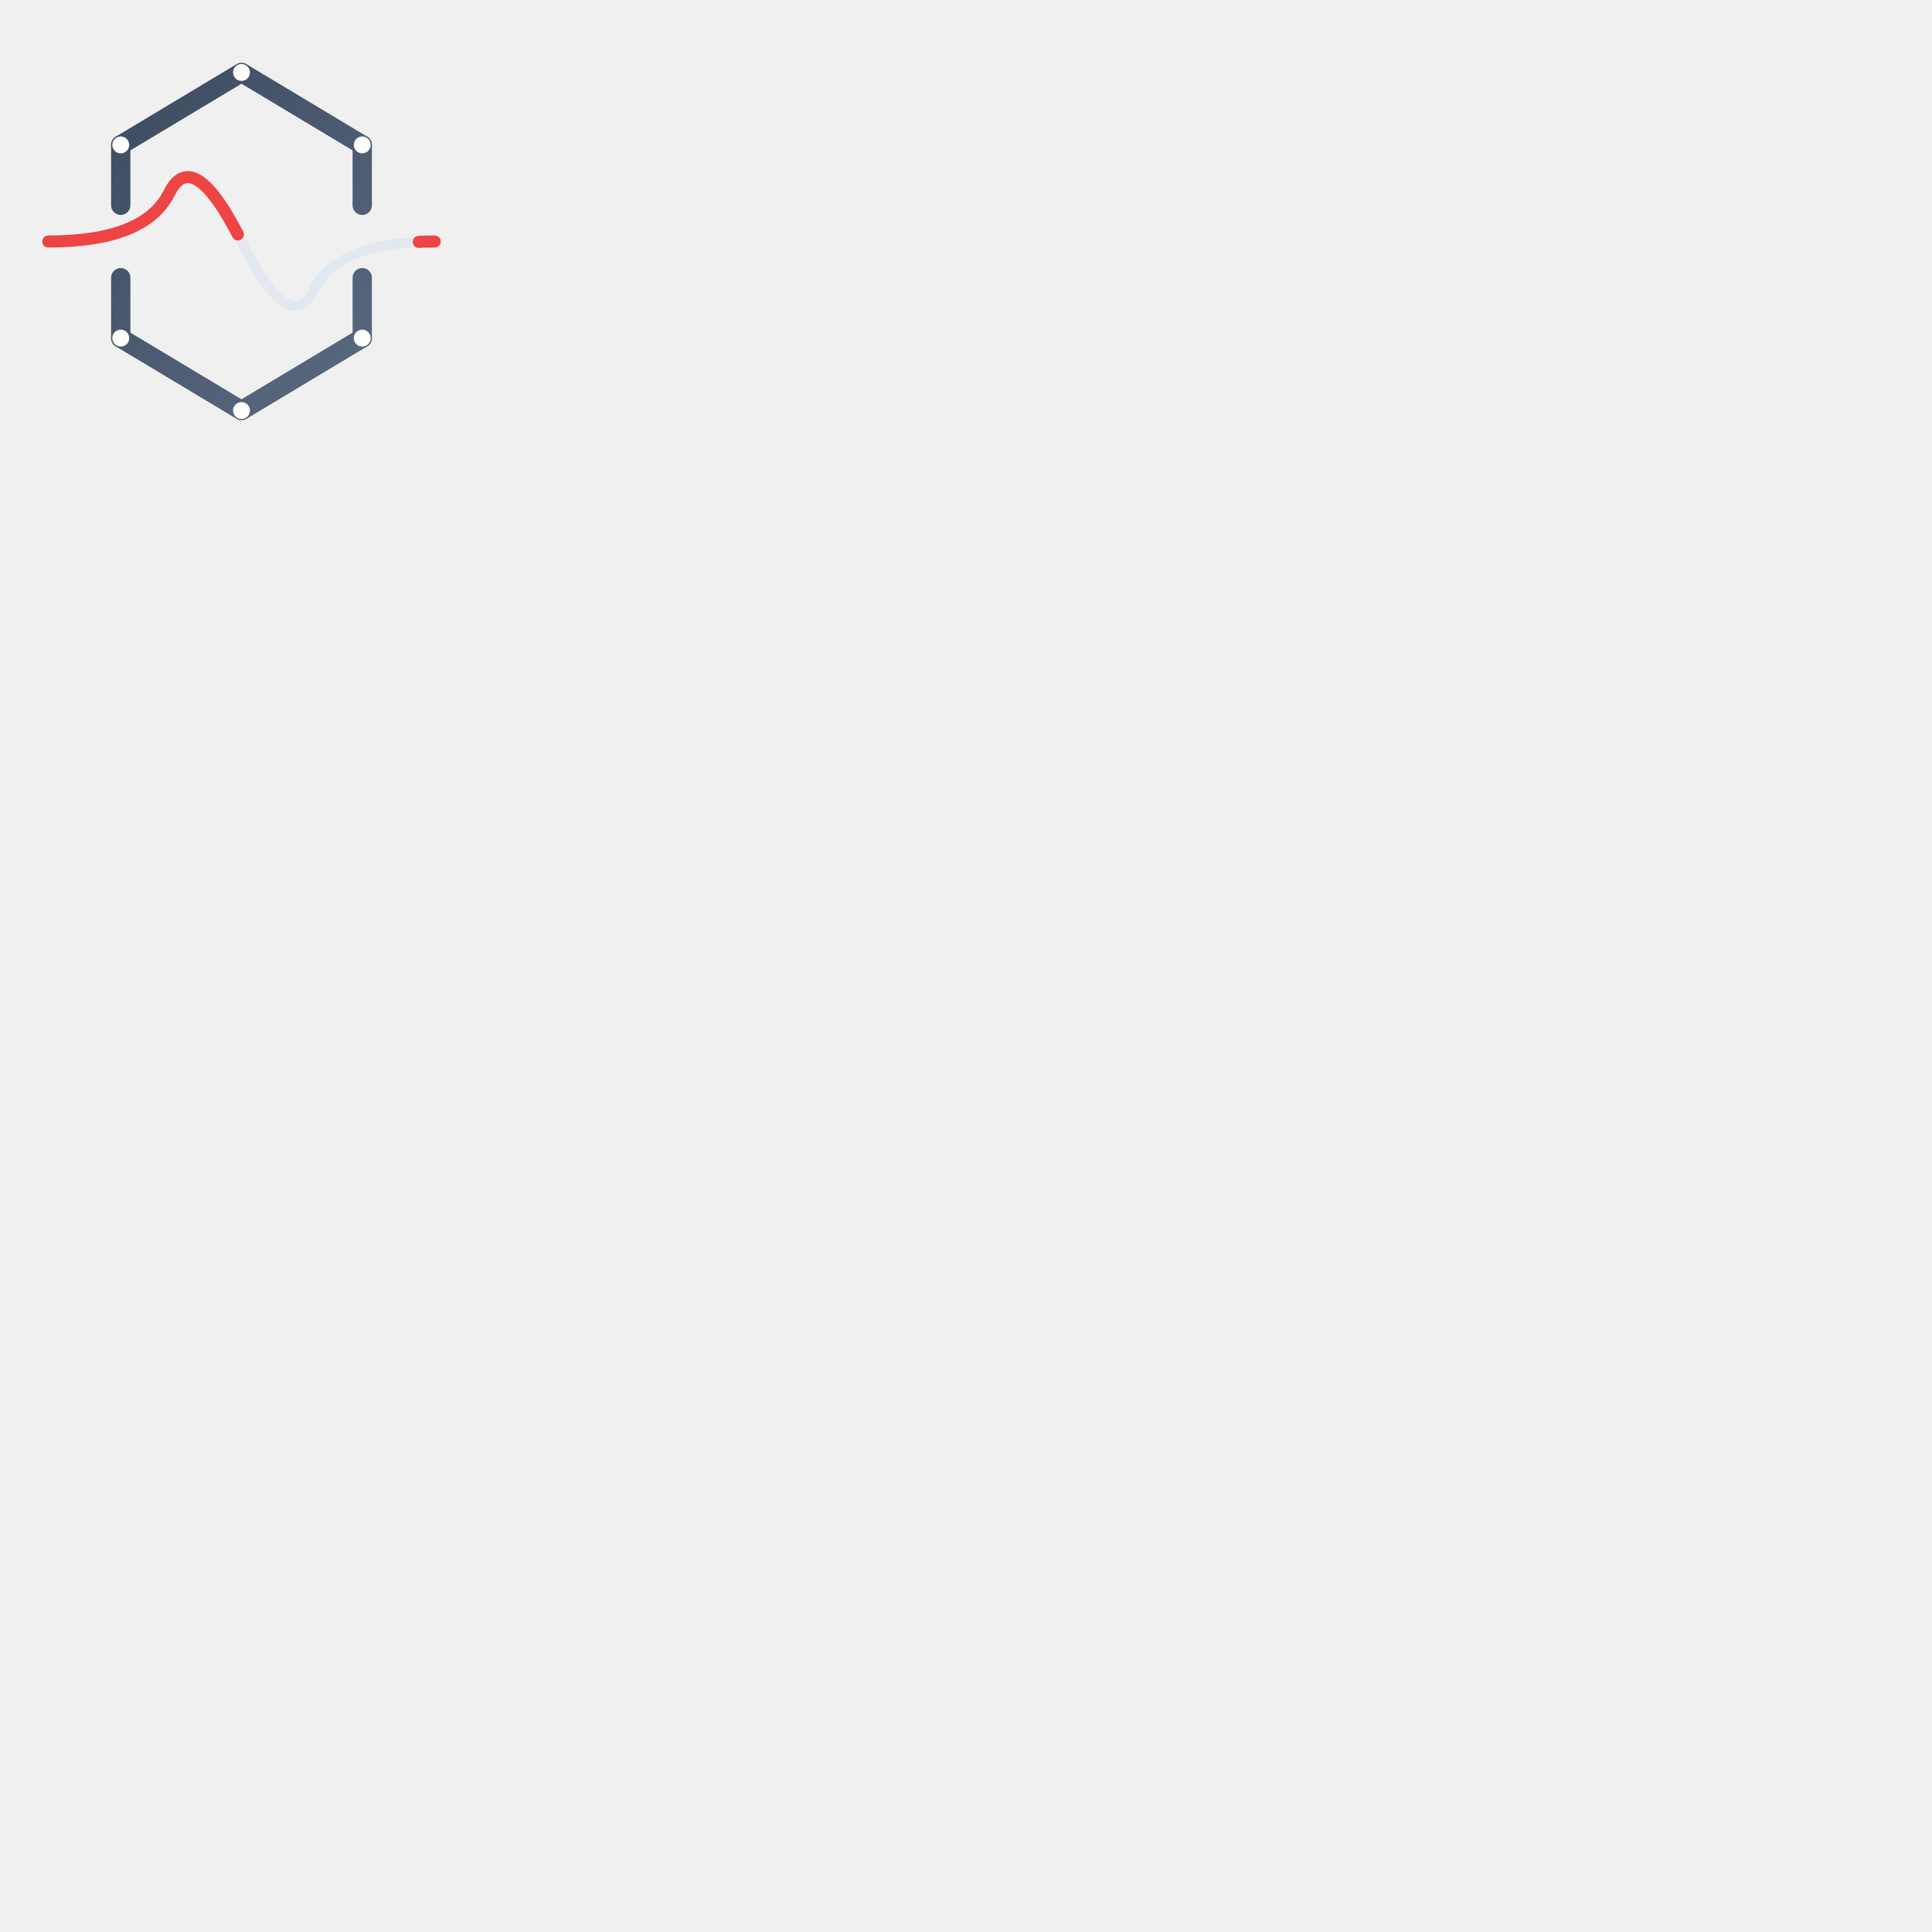
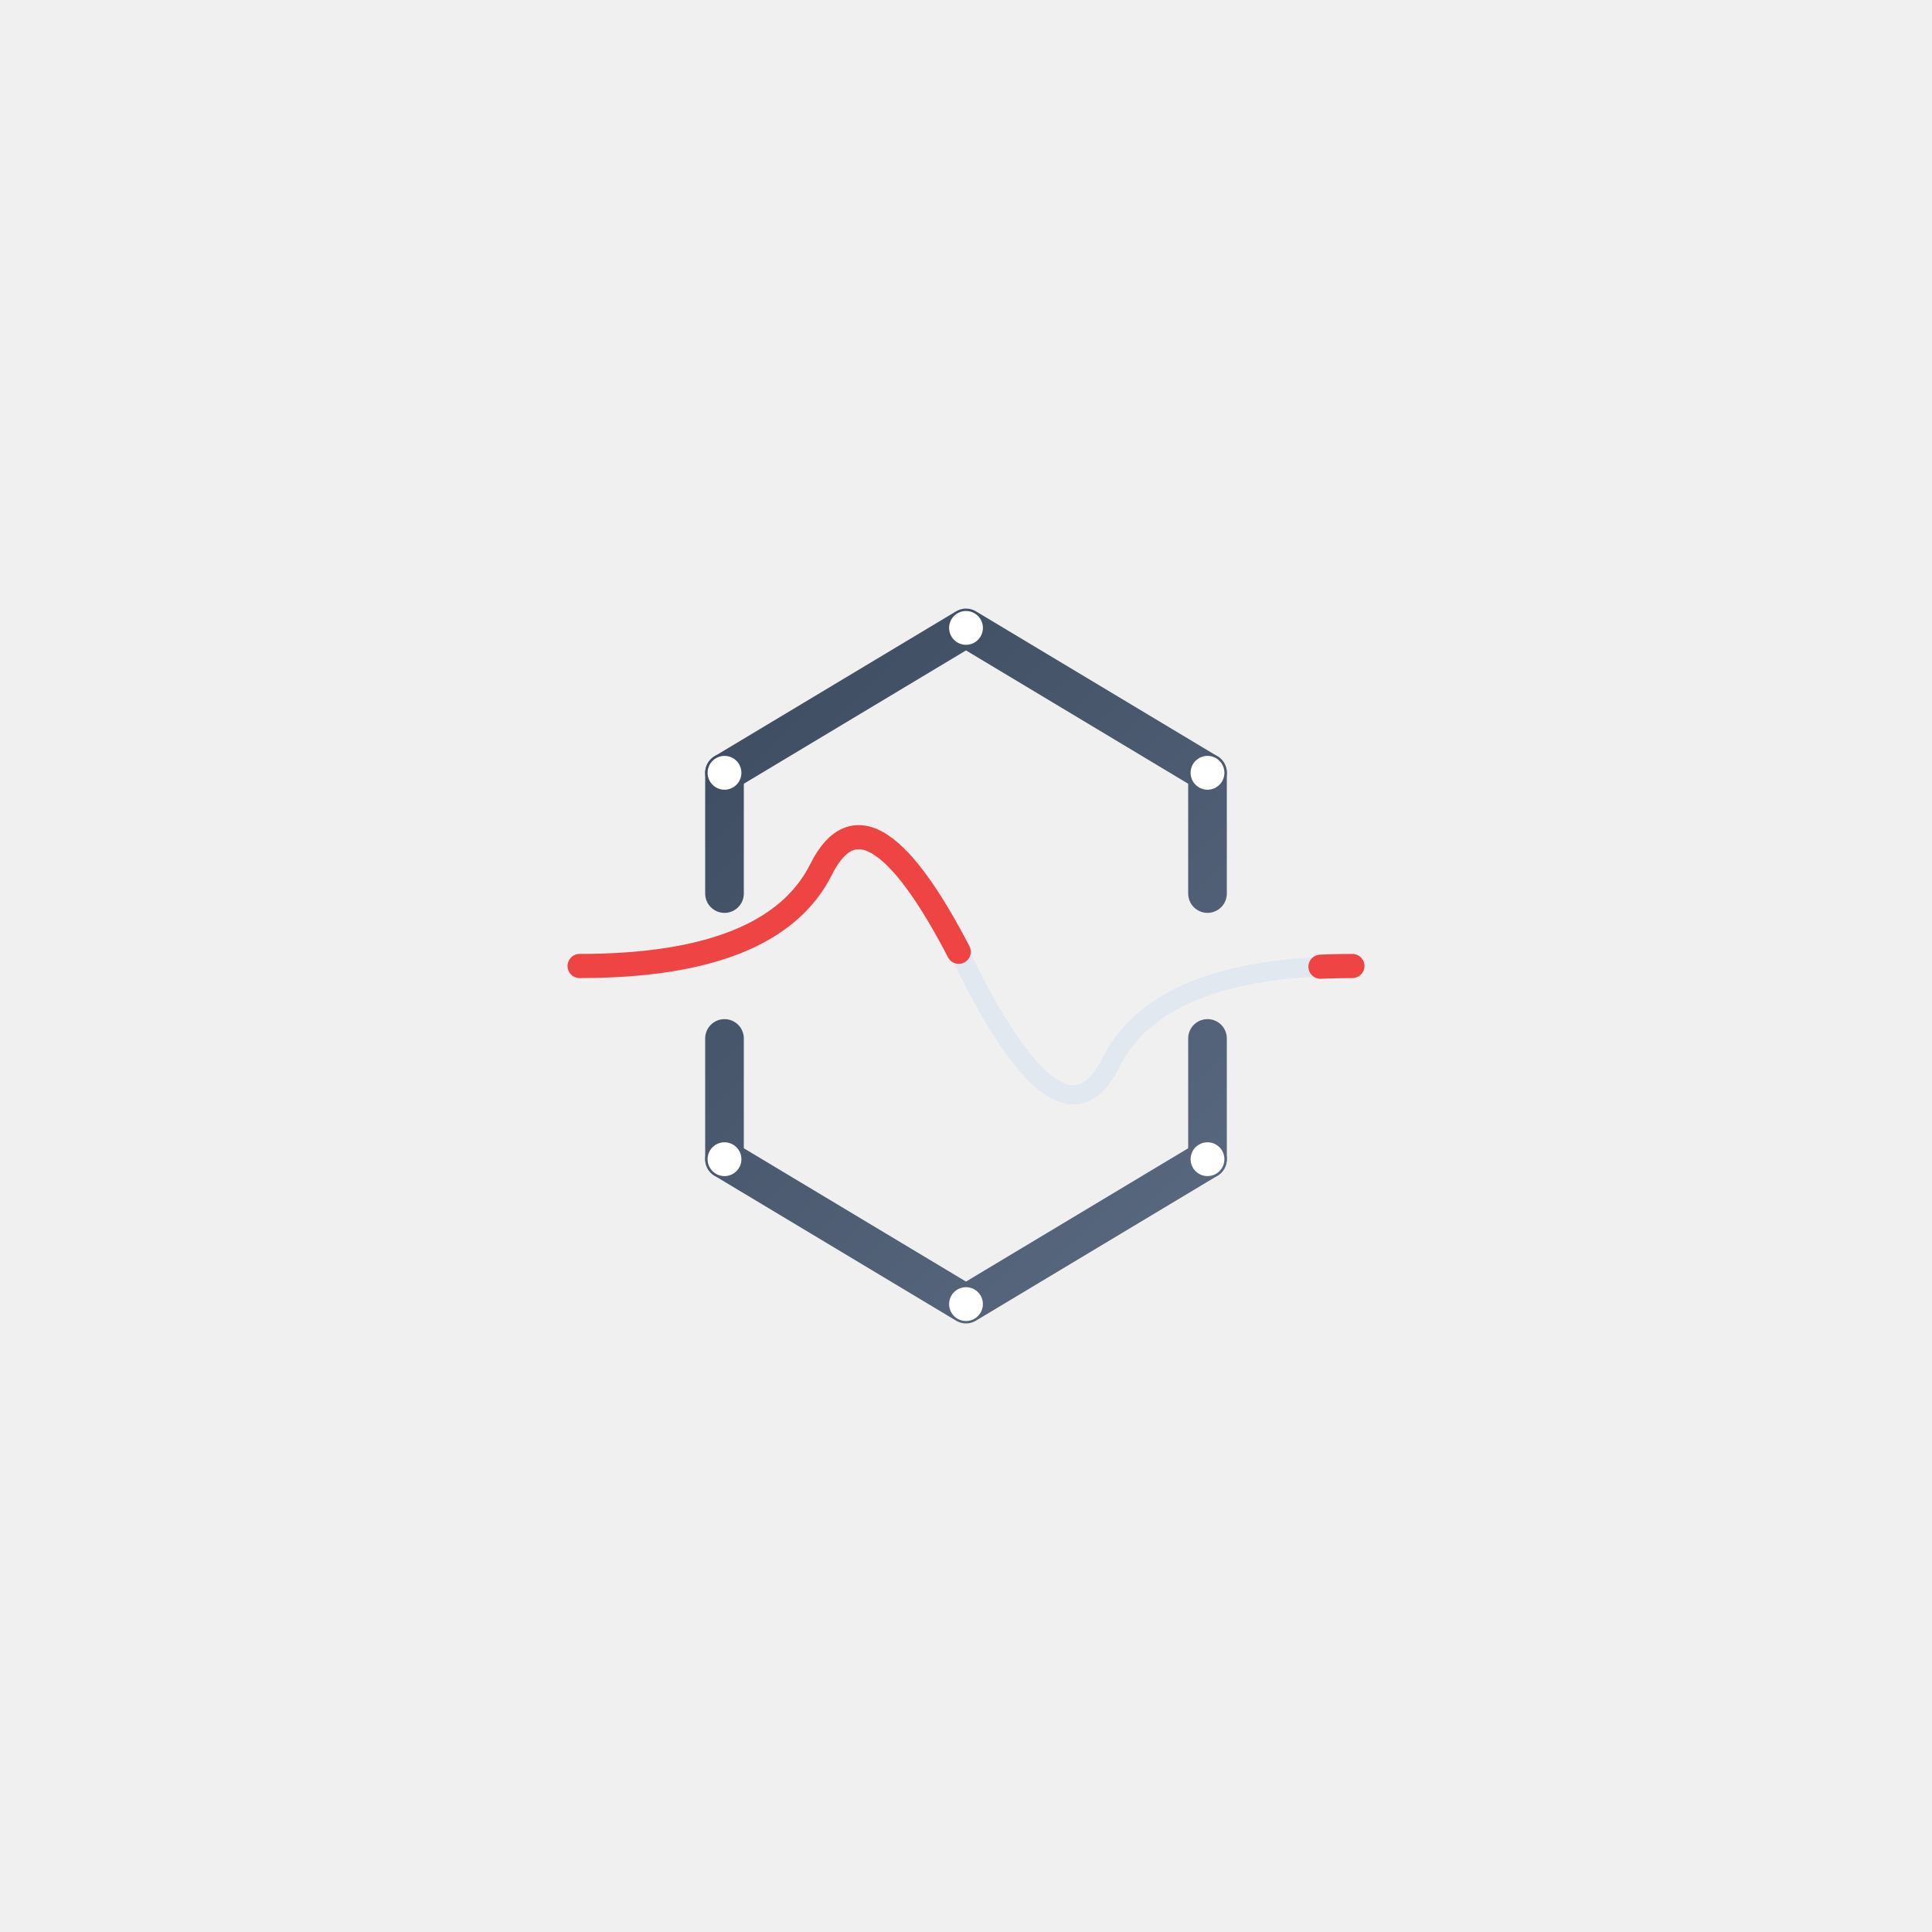
- <svg xmlns="http://www.w3.org/2000/svg" class="w-64 h-64" viewBox="0 0 800 800" fill="none">
+ <svg xmlns="http://www.w3.org/2000/svg" class="w-64 h-64" viewBox="-100 -100 400 400" fill="none">
  <defs>
    <linearGradient id="structGrad" x1="0" y1="0" x2="200" y2="200" gradientUnits="userSpaceOnUse">
      <stop offset="0%" stop-color="#334155" />
      <stop offset="100%" stop-color="#64748B" />
    </linearGradient>
    <style>
            @keyframes energyFlow {
                to { stroke-dashoffset: -200; }
            }
            @keyframes atomBreathe {
                0%,100% { r: 3.5; opacity: .8; }
                50%     { r: 5; opacity: 1; }
            }
            @keyframes pulseGlow {
                0%,100% { filter: drop-shadow(0 0 2px rgba(239,68,68,.5)); }
                50%     { filter: drop-shadow(0 0 6px rgba(239,68,68,.8)); }
            }

            .wave-flow {
                stroke-dasharray: 100 100;
                animation:
                    energyFlow 3s linear infinite,
                    pulseGlow 3s ease-in-out infinite;
            }
            .atom-node {
                animation: atomBreathe 4s ease-in-out infinite;
                transform-box: fill-box;
                transform-origin: center;
            }

            .a1 { animation-delay: 0s; }
            .a2 { animation-delay: 1s; }
            .a3 { animation-delay: 2s; }
        </style>
  </defs>
  <g stroke="url(#structGrad)" stroke-width="8" stroke-linecap="round" stroke-linejoin="round">
    <path d="M50 60 L100 30 L150 60" />
    <path d="M50 140 L100 170 L150 140" />
    <line x1="50" y1="60" x2="50" y2="85" />
    <line x1="150" y1="60" x2="150" y2="85" />
    <line x1="50" y1="115" x2="50" y2="140" />
    <line x1="150" y1="115" x2="150" y2="140" />
  </g>
  <g fill="white">
    <circle cx="50" cy="60" r="3.5" class="atom-node a1" />
    <circle cx="100" cy="30" r="3.5" class="atom-node a2" />
    <circle cx="150" cy="60" r="3.5" class="atom-node a3" />
    <circle cx="50" cy="140" r="3.5" class="atom-node a1" />
    <circle cx="100" cy="170" r="3.5" class="atom-node a2" />
    <circle cx="150" cy="140" r="3.5" class="atom-node a3" />
  </g>
  <path d="M20 100 Q60 100 70 80 T100 100 T130 120 T180 100" stroke="#E2E8F0" stroke-width="4" stroke-linecap="round" fill="none" />
  <path class="wave-flow" d="M20 100 Q60 100 70 80 T100 100 T130 120 T180 100" stroke="#EF4444" stroke-width="5" stroke-linecap="round" fill="none" />
</svg>
